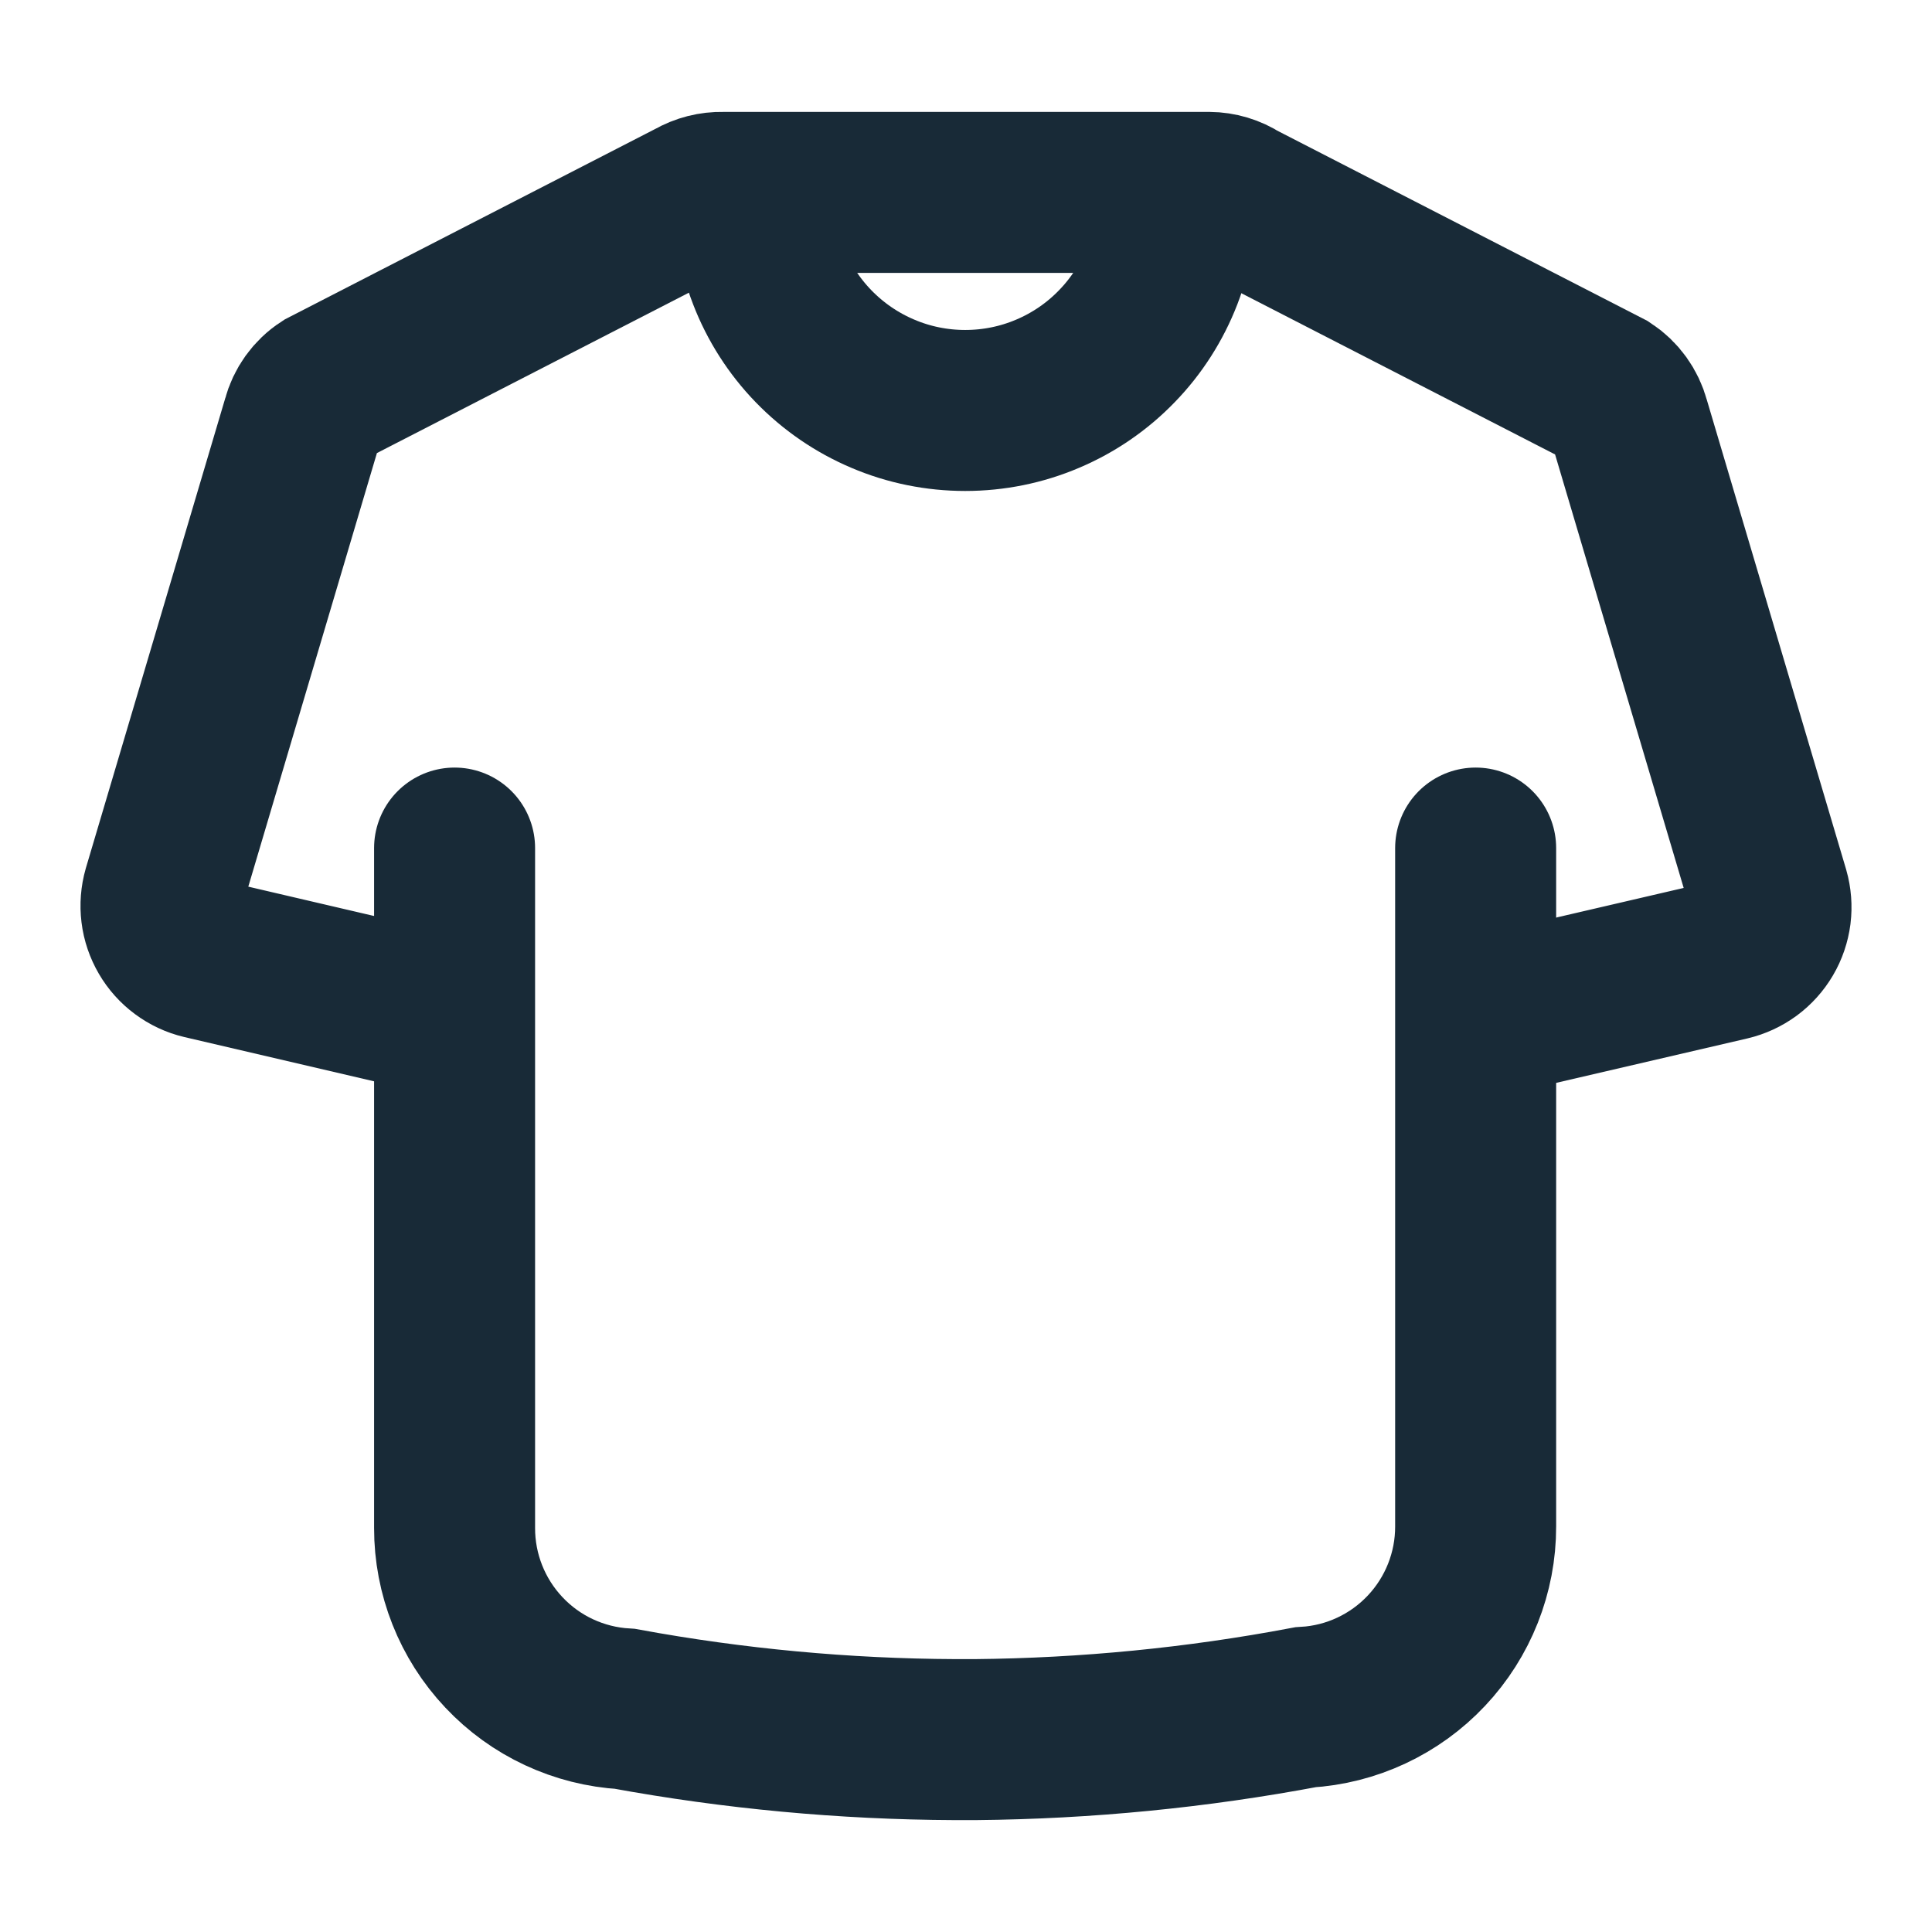
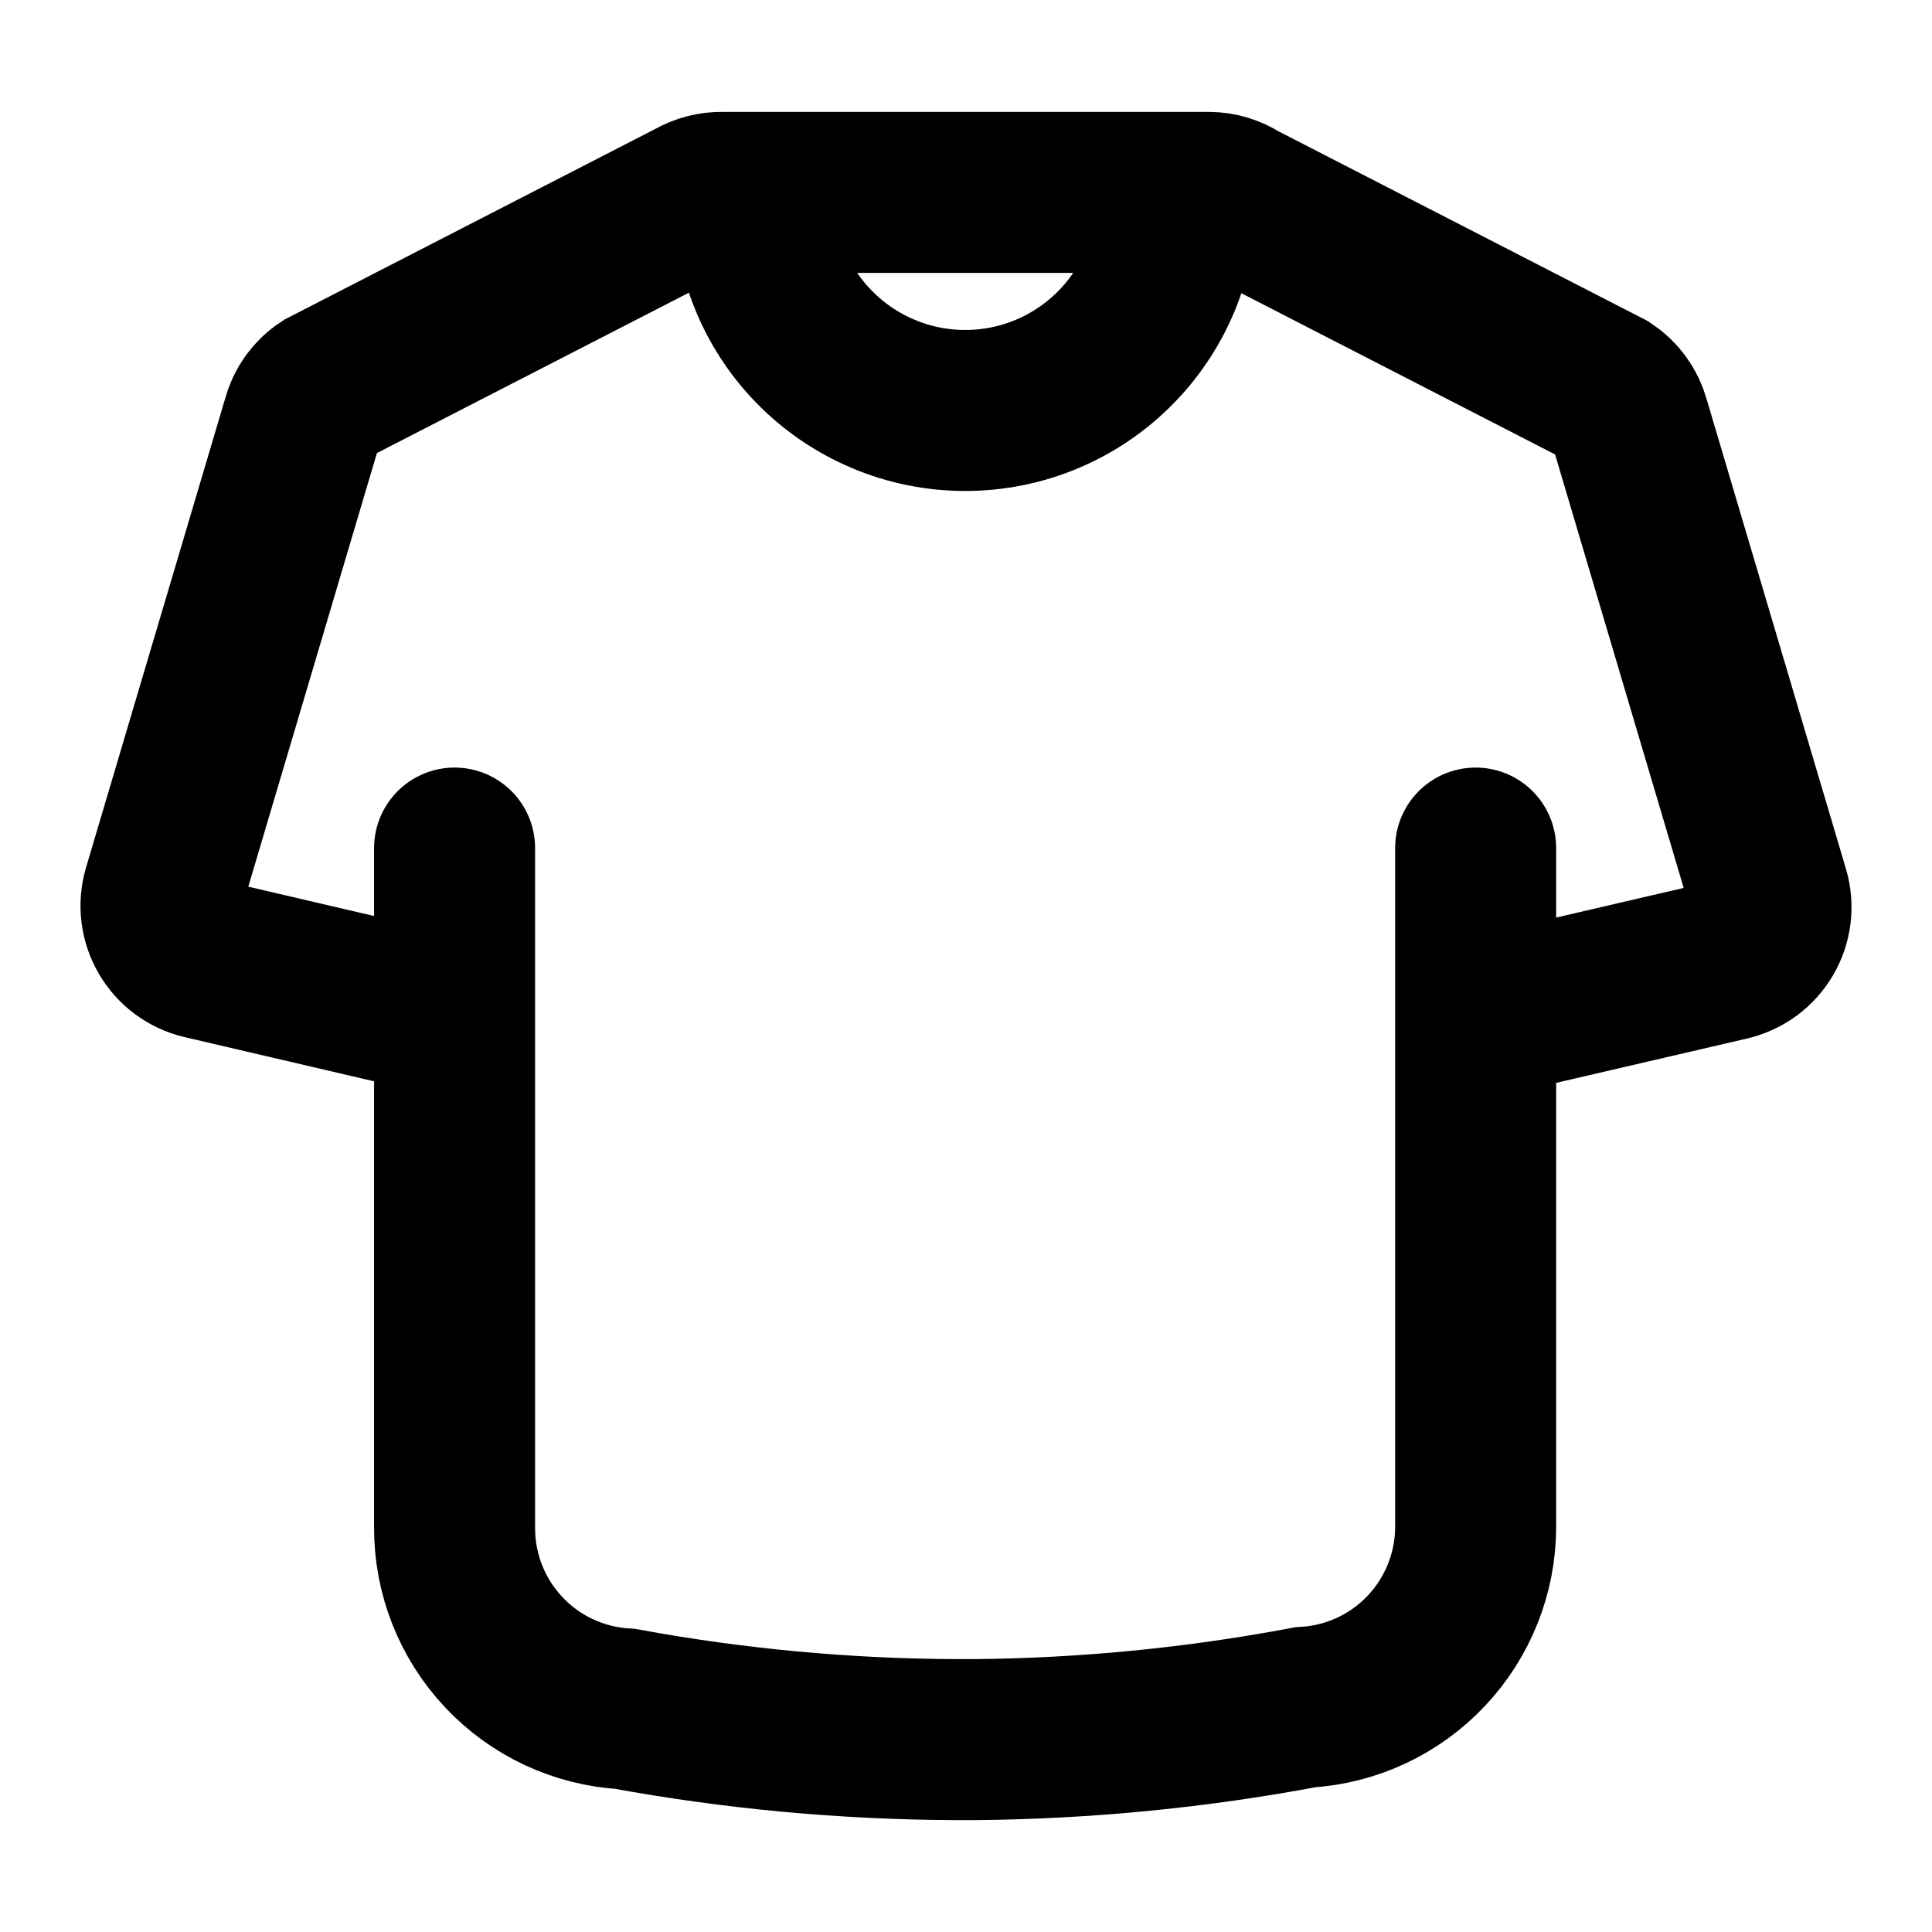
<svg xmlns="http://www.w3.org/2000/svg" width="24" height="24" viewBox="0 0 24 24" fill="none">
-   <path d="M5.647 12.639L2.518 11.909C2.429 11.888 2.346 11.849 2.272 11.794C2.199 11.74 2.138 11.672 2.092 11.593C2.046 11.514 2.016 11.427 2.005 11.336C1.994 11.246 2.001 11.154 2.026 11.066L3.759 5.224C3.801 5.064 3.901 4.924 4.04 4.834L8.613 2.483C8.724 2.419 8.85 2.387 8.978 2.39H15.019C15.149 2.391 15.276 2.429 15.385 2.5L19.96 4.851C20.098 4.942 20.198 5.081 20.241 5.241L21.974 11.083C21.999 11.171 22.006 11.263 21.995 11.354C21.983 11.444 21.954 11.532 21.907 11.611C21.861 11.689 21.799 11.758 21.726 11.812C21.652 11.866 21.568 11.905 21.479 11.926L18.337 12.656" stroke="#182A37" stroke-width="2" stroke-miterlimit="10" />
-   <path d="M5.647 10.535V18.981C5.646 19.555 5.865 20.108 6.259 20.526C6.652 20.944 7.191 21.195 7.765 21.228C9.117 21.476 10.488 21.604 11.863 21.61H12.118C13.493 21.597 14.864 21.463 16.216 21.208C16.789 21.175 17.327 20.923 17.72 20.505C18.113 20.088 18.332 19.535 18.331 18.962V10.535" stroke="#182A37" stroke-width="2" stroke-miterlimit="10" stroke-linecap="round" />
-   <path d="M14.612 2.39C14.624 2.742 14.564 3.092 14.438 3.42C14.311 3.748 14.12 4.048 13.875 4.3C13.631 4.553 13.338 4.754 13.014 4.891C12.69 5.029 12.342 5.099 11.99 5.099C11.639 5.099 11.29 5.029 10.967 4.891C10.643 4.754 10.35 4.553 10.105 4.3C9.861 4.048 9.669 3.748 9.543 3.42C9.416 3.092 9.357 2.742 9.368 2.39" stroke="#182A37" stroke-width="2" stroke-miterlimit="10" />
+   <path d="M5.647 12.639L2.518 11.909C2.429 11.888 2.346 11.849 2.272 11.794C2.199 11.74 2.138 11.672 2.092 11.593C2.046 11.514 2.016 11.427 2.005 11.336C1.994 11.246 2.001 11.154 2.026 11.066L3.759 5.224C3.801 5.064 3.901 4.924 4.04 4.834L8.613 2.483C8.724 2.419 8.85 2.387 8.978 2.39H15.019C15.149 2.391 15.276 2.429 15.385 2.5L19.96 4.851C20.098 4.942 20.198 5.081 20.241 5.241L21.974 11.083C21.999 11.171 22.006 11.263 21.995 11.354C21.983 11.444 21.954 11.532 21.907 11.611C21.861 11.689 21.799 11.758 21.726 11.812C21.652 11.866 21.568 11.905 21.479 11.926L18.337 12.656" stroke="black" stroke-width="2" stroke-miterlimit="10" />
+   <path d="M5.647 10.535V18.981C5.646 19.555 5.865 20.108 6.259 20.526C6.652 20.944 7.191 21.195 7.765 21.228C9.117 21.476 10.488 21.604 11.863 21.61H12.118C13.493 21.597 14.864 21.463 16.216 21.208C16.789 21.175 17.327 20.923 17.72 20.505C18.113 20.088 18.332 19.535 18.331 18.962V10.535" stroke="black" stroke-width="2" stroke-miterlimit="10" stroke-linecap="round" />
+   <path d="M14.612 2.39C14.624 2.742 14.564 3.092 14.438 3.42C14.311 3.748 14.12 4.048 13.875 4.3C13.631 4.553 13.338 4.754 13.014 4.891C12.69 5.029 12.342 5.099 11.99 5.099C11.639 5.099 11.29 5.029 10.967 4.891C10.643 4.754 10.35 4.553 10.105 4.3C9.861 4.048 9.669 3.748 9.543 3.42C9.416 3.092 9.357 2.742 9.368 2.39" stroke="black" stroke-width="2" stroke-miterlimit="10" />
</svg>
